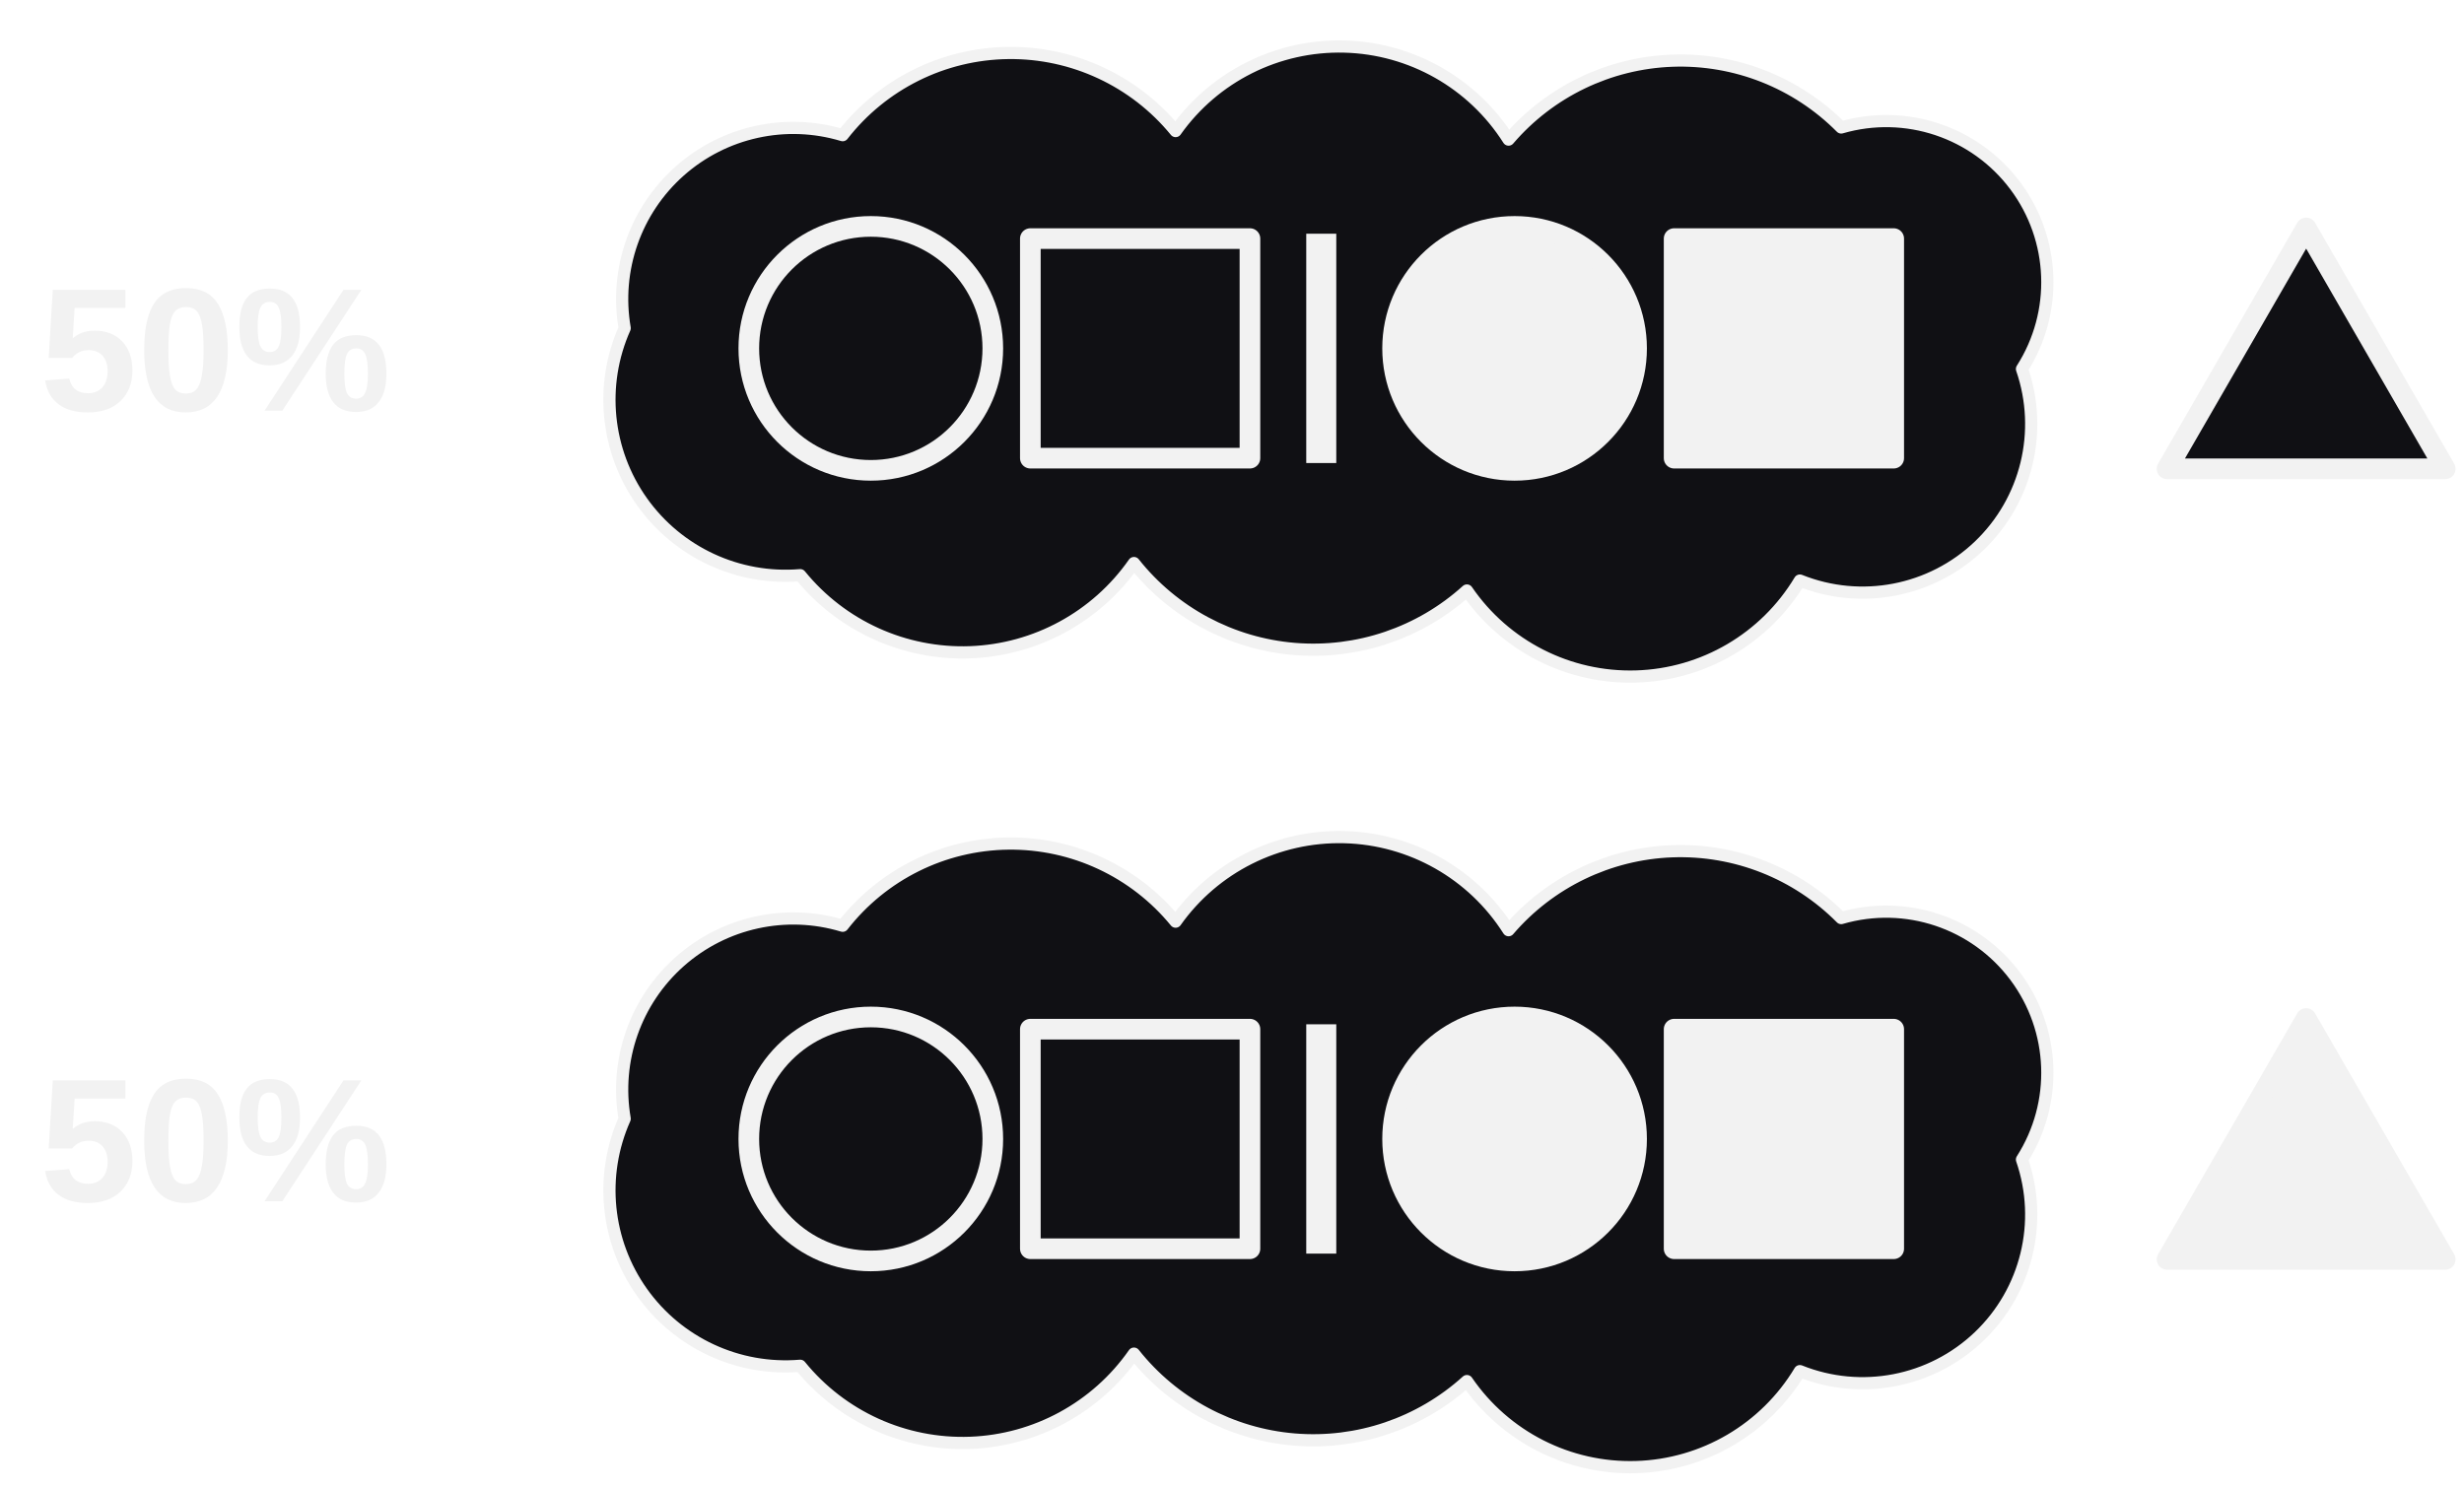
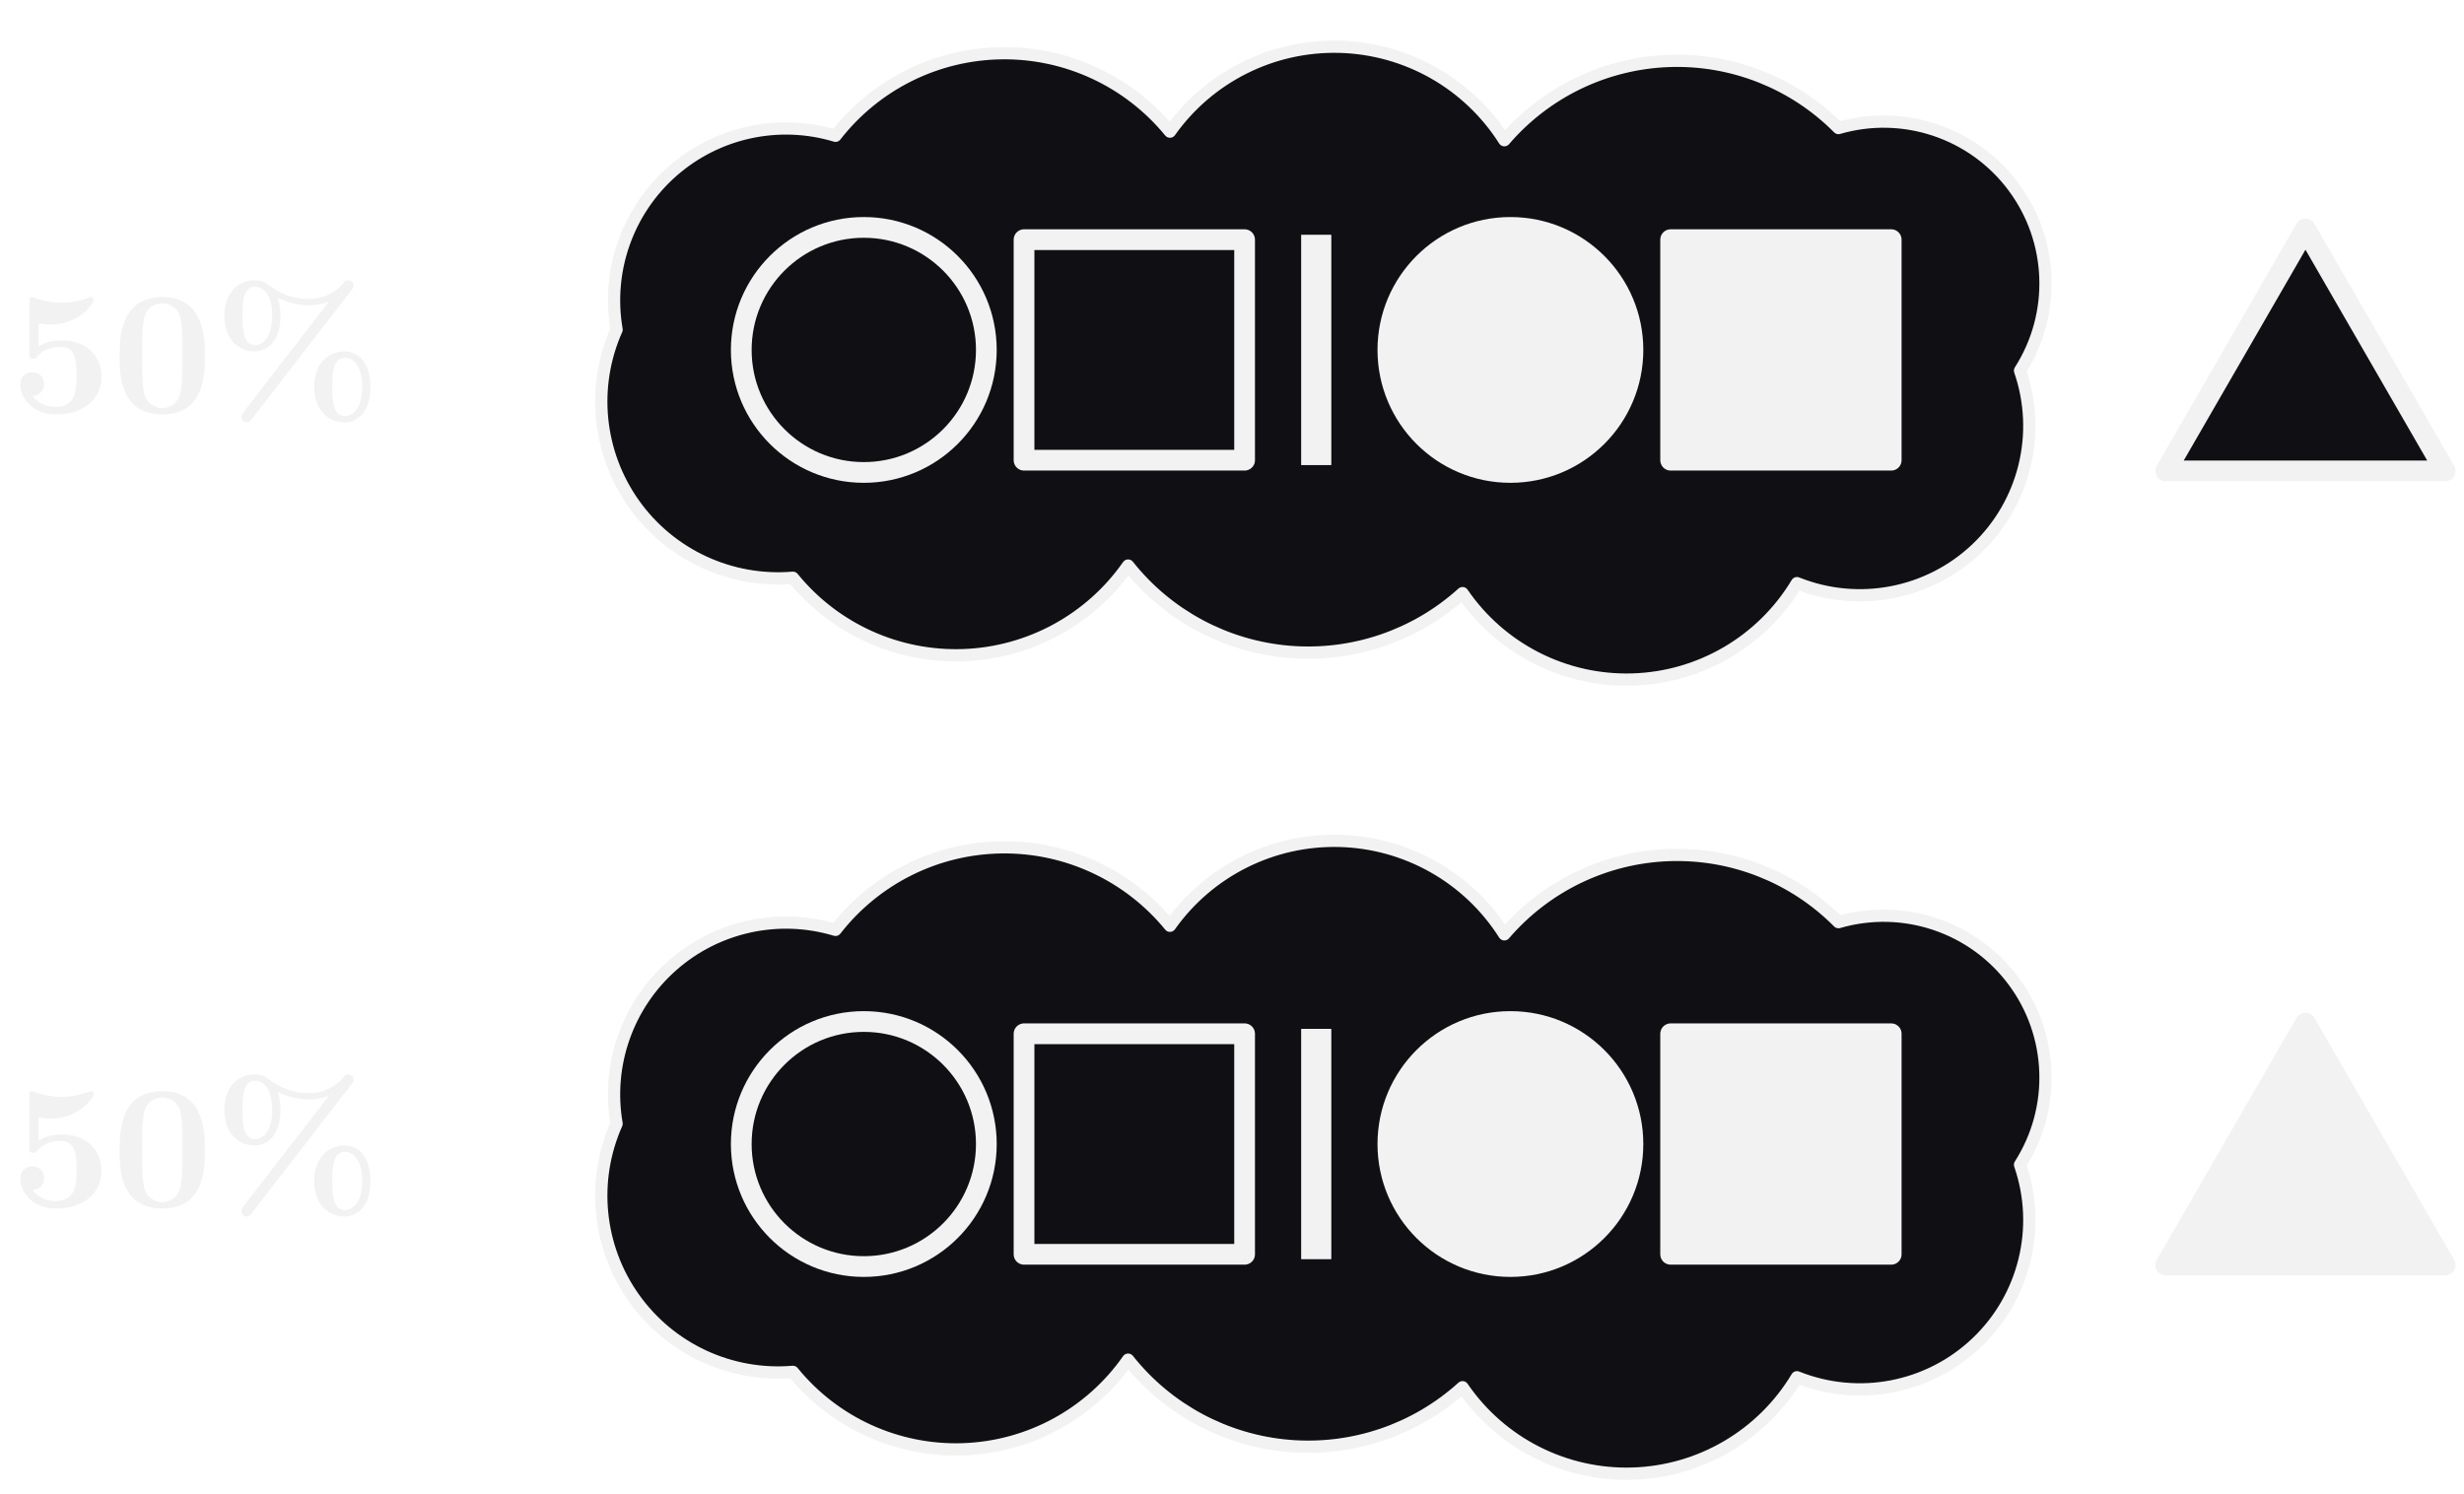
- <svg xmlns="http://www.w3.org/2000/svg" viewBox="-2 -2 262.562 158.516" width="262.562" height="158.516" shape-rendering="geometricPrecision">
+ <svg xmlns="http://www.w3.org/2000/svg" viewBox="-2 -2 261.412 158.516" width="261.412" height="158.516" shape-rendering="geometricPrecision">
  <g>
-     <text x="39.664" y="41.768" text-anchor="end" font-family="ui-sans-serif, system-ui, -apple-system, 'Helvetica Neue', Arial, sans-serif" font-size="18.7" font-weight="600" fill="#f2f2f2">50%</text>
-     <path d="M87.793 12.406A22.695 22.695 0 0 1 123.273 11.968A21.368 21.368 0 0 1 158.752 12.878A24.124 24.124 0 0 1 194.198 11.586A17.173 17.173 0 0 1 213.461 37.324A17.973 17.973 0 0 1 189.793 59.875A21.086 21.086 0 0 1 154.313 60.934A24.384 24.384 0 0 1 118.834 58.008A22.288 22.288 0 0 1 83.27 59.302A18.76 18.76 0 0 1 64.565 32.975A18.236 18.236 0 0 1 87.793 12.406Z" fill="#101014" stroke="#f2f2f2" stroke-width="1.3" stroke-linejoin="round" />
-     <g transform="translate(90.793 35.129)">
+     <text x="38.514" y="41.768" text-anchor="end" font-family="'Latin Modern Roman', 'CMU Serif', 'Computer Modern', 'Latin Modern Roman 10', 'Times New Roman', Times, serif" font-size="18.7" font-weight="600" fill="#f2f2f2">50%</text>
+     <path d="M86.643 12.406A22.695 22.695 0 0 1 122.123 11.968A21.368 21.368 0 0 1 157.602 12.878A24.124 24.124 0 0 1 193.048 11.586A17.173 17.173 0 0 1 212.311 37.324A17.973 17.973 0 0 1 188.643 59.875A21.086 21.086 0 0 1 153.163 60.934A24.384 24.384 0 0 1 117.684 58.008A22.288 22.288 0 0 1 82.12 59.302A18.76 18.76 0 0 1 63.415 32.975A18.236 18.236 0 0 1 86.643 12.406Z" fill="#101014" stroke="#f2f2f2" stroke-width="1.3" stroke-linejoin="round" />
+     <g transform="translate(89.643 35.129)">
      <path d="M-13 0A13 13 0 1 0 13 0A13 13 0 1 0 -13 0Z" fill="#101014" stroke="#f2f2f2" stroke-width="2.2" stroke-linejoin="round" />
    </g>
-     <g transform="translate(119.493 35.129)">
+     <g transform="translate(118.343 35.129)">
      <path d="M-11.7 -11.7L11.7 -11.7L11.7 11.7L-11.7 11.7Z" fill="#101014" stroke="#f2f2f2" stroke-width="2.2" stroke-linejoin="round" />
    </g>
-     <g transform="translate(159.393 35.129)">
+     <g transform="translate(158.243 35.129)">
      <path d="M-13 0A13 13 0 1 0 13 0A13 13 0 1 0 -13 0Z" fill="#f2f2f2" stroke="#f2f2f2" stroke-width="2.2" stroke-linejoin="round" />
    </g>
-     <g transform="translate(188.093 35.129)">
+     <g transform="translate(186.943 35.129)">
      <path d="M-11.7 -11.7L11.7 -11.7L11.7 11.7L-11.7 11.7Z" fill="#f2f2f2" stroke="#f2f2f2" stroke-width="2.2" stroke-linejoin="round" />
    </g>
-     <rect x="137.193" y="22.909" width="3.2" height="24.44" fill="#f2f2f2" />
-     <g transform="translate(243.742 35.129)">
+     <rect x="136.043" y="22.909" width="3.2" height="24.44" fill="#f2f2f2" />
+     <g transform="translate(242.592 35.129)">
      <path d="M0 -12.834L14.82 12.834L-14.82 12.834Z" fill="#101014" stroke="#f2f2f2" stroke-width="2.2" stroke-linejoin="round" />
    </g>
-     <text x="39.664" y="126.026" text-anchor="end" font-family="ui-sans-serif, system-ui, -apple-system, 'Helvetica Neue', Arial, sans-serif" font-size="18.7" font-weight="600" fill="#f2f2f2">50%</text>
-     <path d="M87.793 96.664A22.695 22.695 0 0 1 123.273 96.227A21.368 21.368 0 0 1 158.752 97.136A24.124 24.124 0 0 1 194.198 95.844A17.173 17.173 0 0 1 213.461 121.582A17.973 17.973 0 0 1 189.793 144.133A21.086 21.086 0 0 1 154.313 145.192A24.384 24.384 0 0 1 118.834 142.266A22.288 22.288 0 0 1 83.27 143.561A18.76 18.76 0 0 1 64.565 117.233A18.236 18.236 0 0 1 87.793 96.664Z" fill="#101014" stroke="#f2f2f2" stroke-width="1.3" stroke-linejoin="round" />
-     <g transform="translate(90.793 119.387)">
+     <text x="38.514" y="126.026" text-anchor="end" font-family="'Latin Modern Roman', 'CMU Serif', 'Computer Modern', 'Latin Modern Roman 10', 'Times New Roman', Times, serif" font-size="18.7" font-weight="600" fill="#f2f2f2">50%</text>
+     <path d="M86.643 96.664A22.695 22.695 0 0 1 122.123 96.227A21.368 21.368 0 0 1 157.602 97.136A24.124 24.124 0 0 1 193.048 95.844A17.173 17.173 0 0 1 212.311 121.582A17.973 17.973 0 0 1 188.643 144.133A21.086 21.086 0 0 1 153.163 145.192A24.384 24.384 0 0 1 117.684 142.266A22.288 22.288 0 0 1 82.12 143.561A18.76 18.76 0 0 1 63.415 117.233A18.236 18.236 0 0 1 86.643 96.664Z" fill="#101014" stroke="#f2f2f2" stroke-width="1.3" stroke-linejoin="round" />
+     <g transform="translate(89.643 119.387)">
      <path d="M-13 0A13 13 0 1 0 13 0A13 13 0 1 0 -13 0Z" fill="#101014" stroke="#f2f2f2" stroke-width="2.2" stroke-linejoin="round" />
    </g>
-     <g transform="translate(119.493 119.387)">
+     <g transform="translate(118.343 119.387)">
      <path d="M-11.7 -11.7L11.7 -11.7L11.7 11.7L-11.7 11.7Z" fill="#101014" stroke="#f2f2f2" stroke-width="2.2" stroke-linejoin="round" />
    </g>
-     <g transform="translate(159.393 119.387)">
+     <g transform="translate(158.243 119.387)">
      <path d="M-13 0A13 13 0 1 0 13 0A13 13 0 1 0 -13 0Z" fill="#f2f2f2" stroke="#f2f2f2" stroke-width="2.2" stroke-linejoin="round" />
    </g>
-     <g transform="translate(188.093 119.387)">
+     <g transform="translate(186.943 119.387)">
      <path d="M-11.7 -11.7L11.7 -11.7L11.7 11.7L-11.7 11.7Z" fill="#f2f2f2" stroke="#f2f2f2" stroke-width="2.2" stroke-linejoin="round" />
    </g>
-     <rect x="137.193" y="107.167" width="3.2" height="24.44" fill="#f2f2f2" />
-     <g transform="translate(243.742 119.387)">
+     <rect x="136.043" y="107.167" width="3.2" height="24.44" fill="#f2f2f2" />
+     <g transform="translate(242.592 119.387)">
      <path d="M0 -12.834L14.82 12.834L-14.82 12.834Z" fill="#f2f2f2" stroke="#f2f2f2" stroke-width="2.2" stroke-linejoin="round" />
    </g>
  </g>
</svg>
